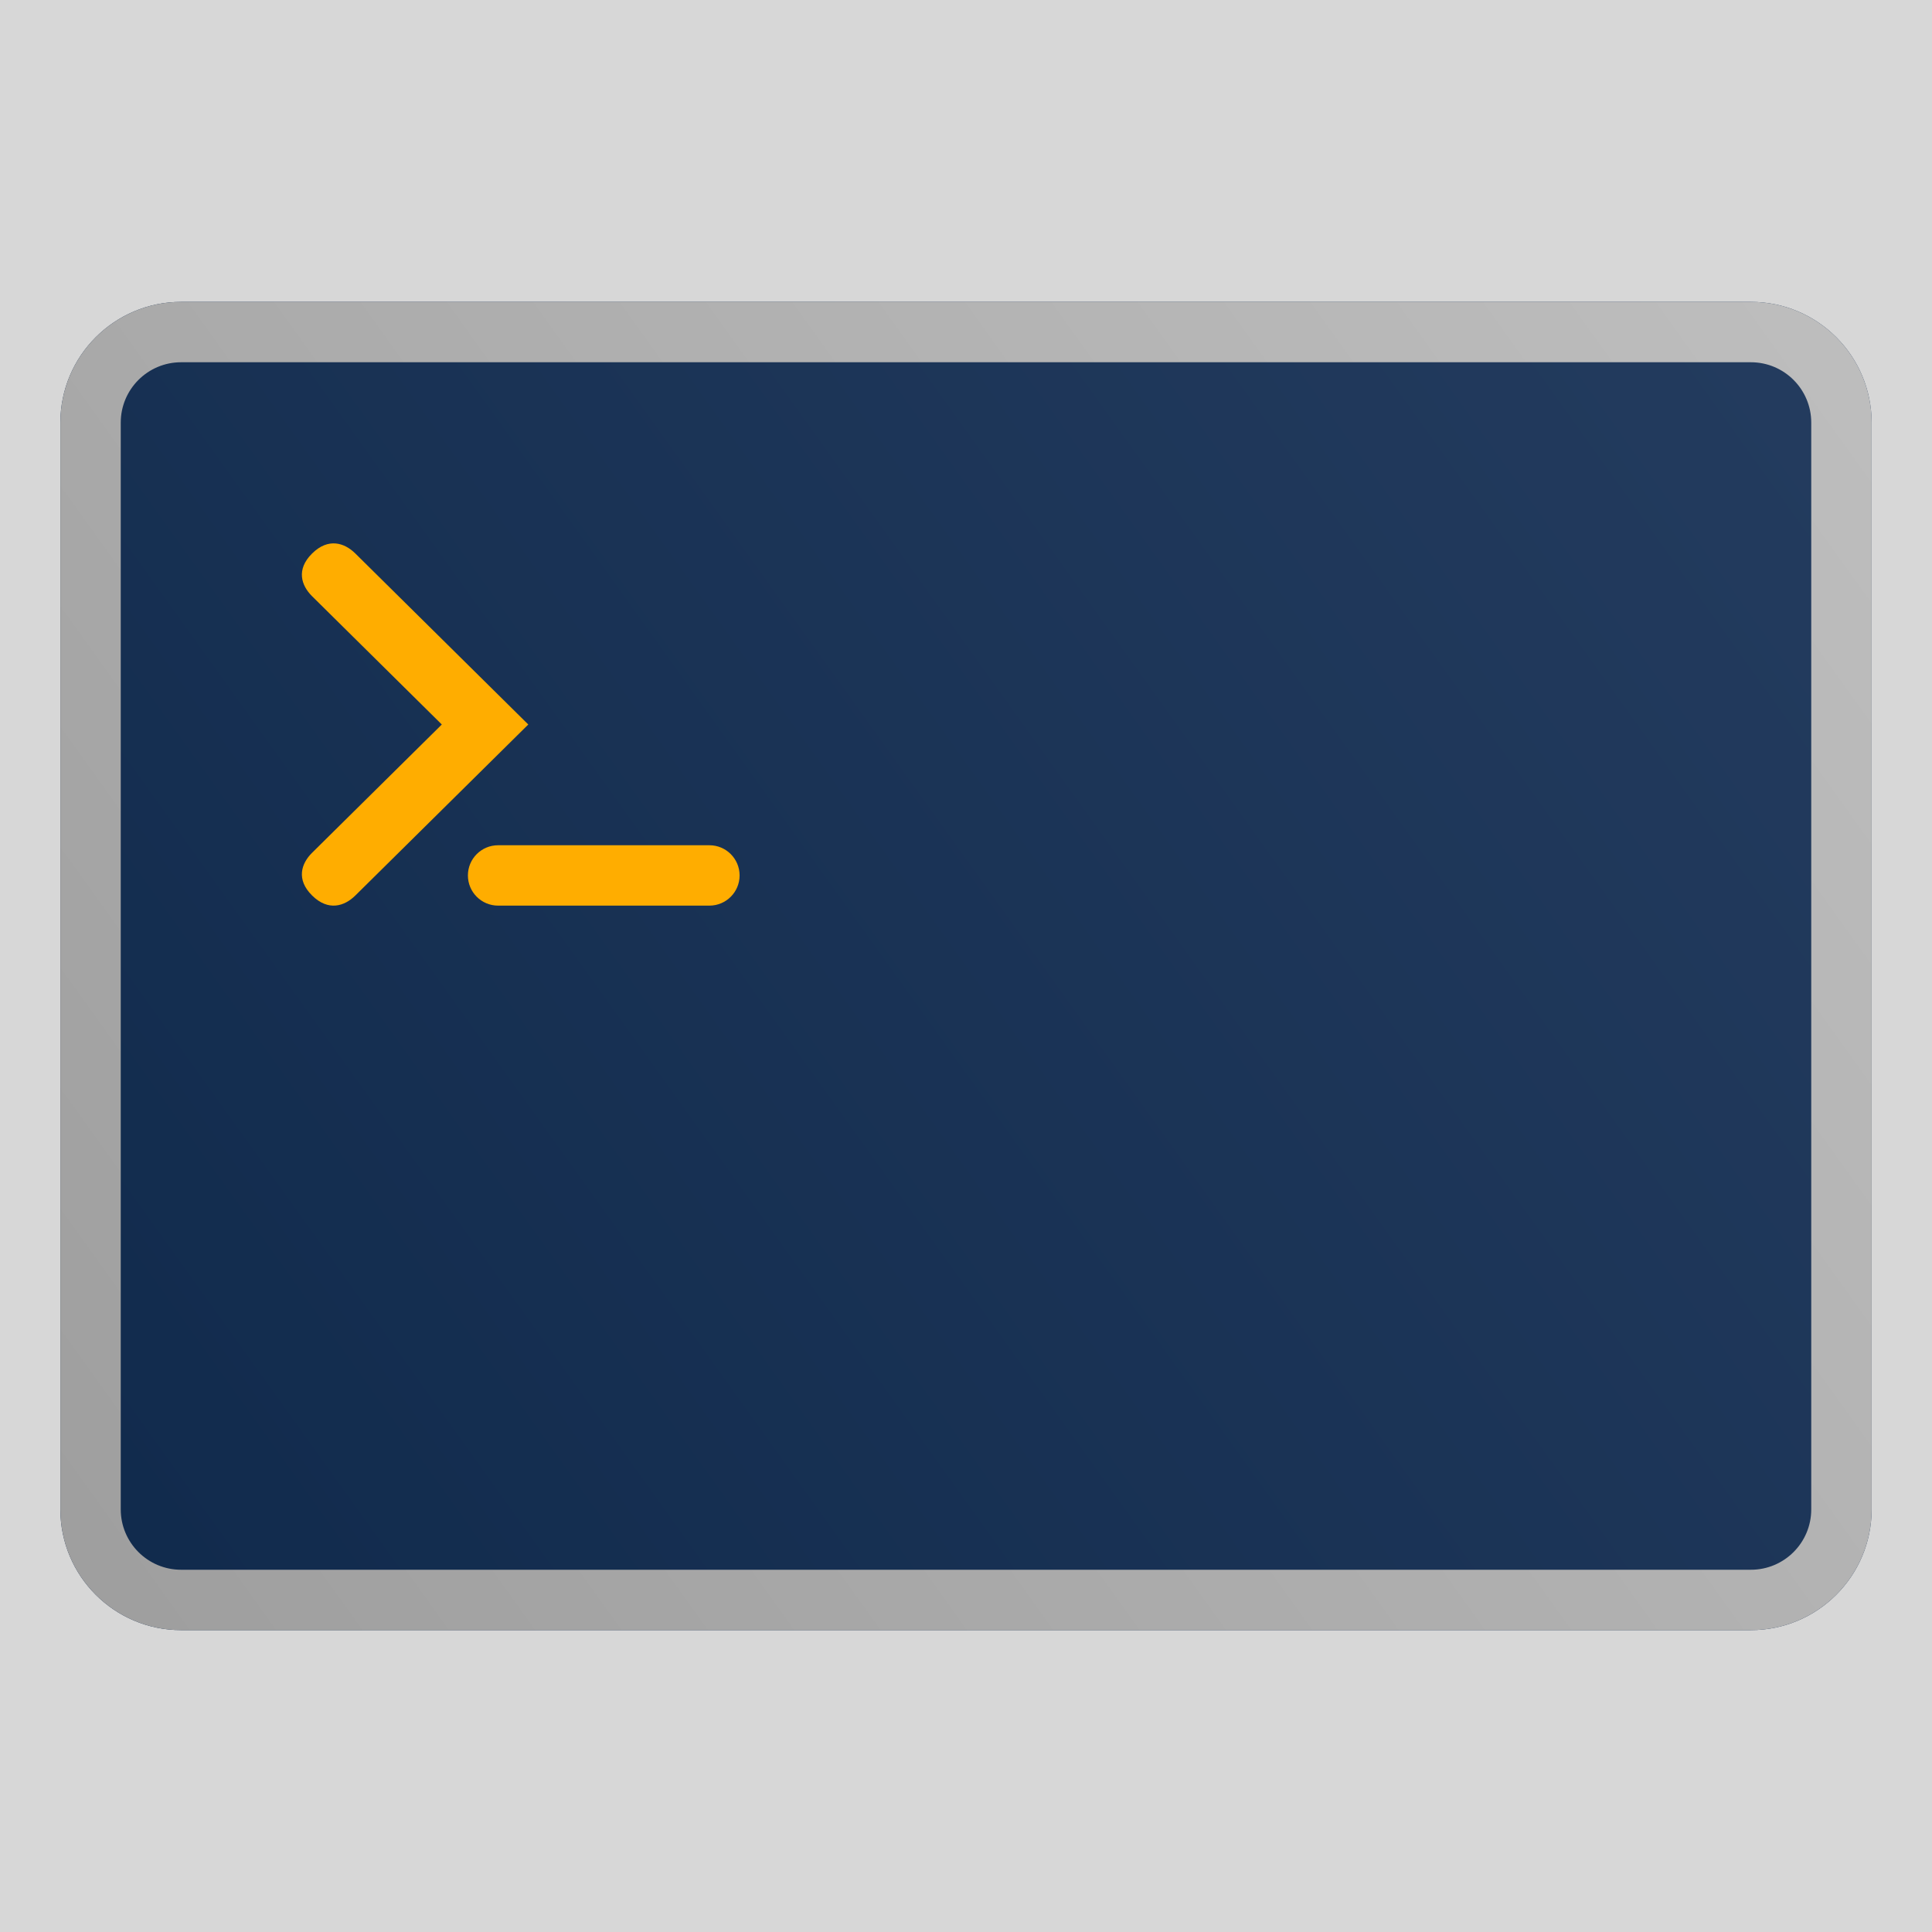
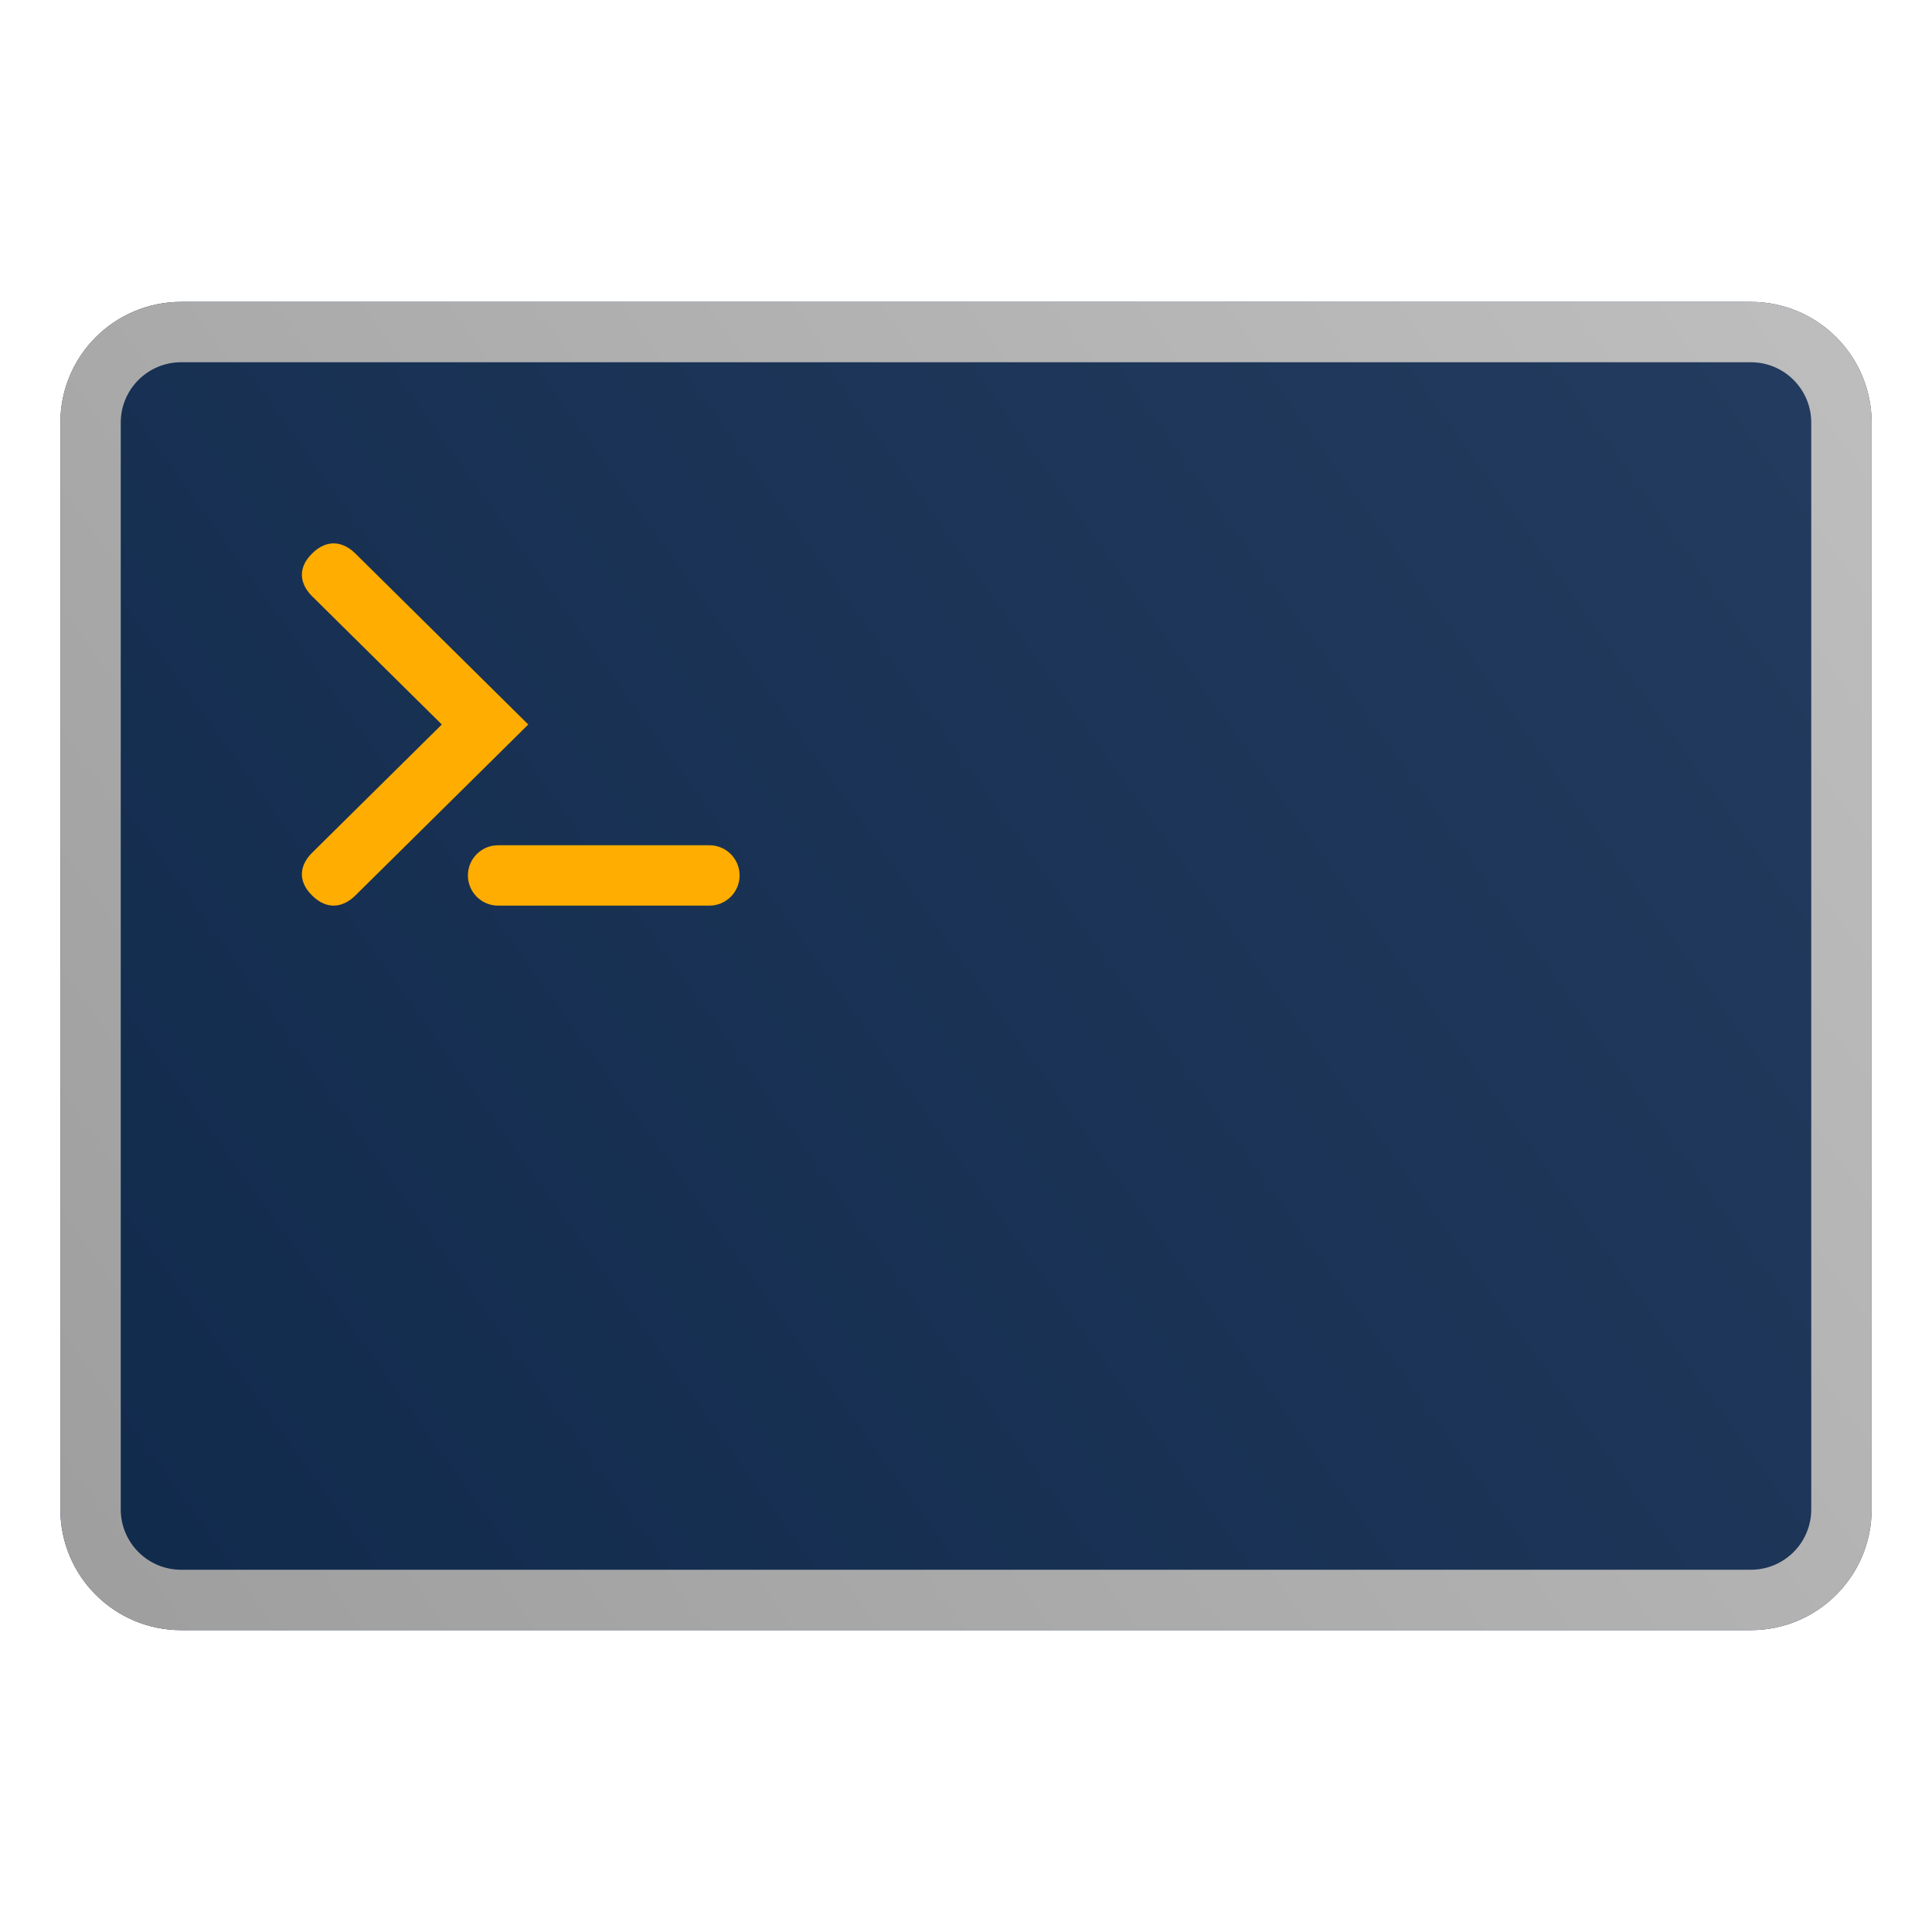
<svg xmlns="http://www.w3.org/2000/svg" width="256" height="256" viewBox="0 0 256 256" fill="none">
-   <rect width="256" height="256" fill="#D3D3D3" />
-   <g id="App Icons">
-     <path d="M-1225 -527C-1225 -531.418 -1221.42 -535 -1217 -535H1065C1069.42 -535 1073 -531.418 1073 -527V674C1073 678.418 1069.42 682 1065 682H-1217C-1221.42 682 -1225 678.418 -1225 674V-527Z" fill="#D7D7D7" />
-     <path d="M-1217 -534H1065V-536H-1217V-534ZM1072 -527V674H1074V-527H1072ZM1065 681H-1217V683H1065V681ZM-1224 674V-527H-1226V674H-1224ZM-1217 681C-1220.87 681 -1224 677.866 -1224 674H-1226C-1226 678.971 -1221.97 683 -1217 683V681ZM1072 674C1072 677.866 1068.87 681 1065 681V683C1069.97 683 1074 678.971 1074 674H1072ZM1065 -534C1068.87 -534 1072 -530.866 1072 -527H1074C1074 -531.971 1069.97 -536 1065 -536V-534ZM-1217 -536C-1221.97 -536 -1226 -531.971 -1226 -527H-1224C-1224 -530.866 -1220.87 -534 -1217 -534V-536Z" fill="black" fill-opacity="0.1" />
-     <g id="cosmic-terminal">
-       <rect x="-427.5" y="-19.5" width="703" height="295" rx="4.5" stroke="#9747FF" stroke-dasharray="10 5" />
-       <g id="Size=256">
-         <rect id="Rectangle 418" x="8" y="40" width="240" height="176" rx="16" fill="url(#paint0_linear_470_3802)" />
-         <path id="Subtract" fill-rule="evenodd" clip-rule="evenodd" d="M24 40C15.163 40 8 47.163 8 56V200C8 208.837 15.163 216 24 216H232C240.837 216 248 208.837 248 200V56C248 47.163 240.837 40 232 40H24ZM24 48C19.582 48 16 51.582 16 56V200C16 204.418 19.582 208 24 208H232C236.418 208 240 204.418 240 200V56C240 51.582 236.418 48 232 48H24Z" fill="url(#paint1_linear_470_3802)" />
-         <rect id="Rectangle 493" x="62" y="112" width="36" height="8" rx="4" fill="#FFAD00" />
-         <path id="Rectangle 494" d="M47.085 73.341C56.034 82.19 70 96 70 96C70 96 56.313 109.534 47.085 118.659C45.653 120.075 43.504 120.784 41.356 118.659C39.208 116.535 39.924 114.411 41.356 112.994C48.347 106.081 58.542 96 58.542 96C58.542 96 48.068 85.642 41.356 79.005C39.924 77.589 39.208 75.465 41.356 73.341C43.504 71.216 45.653 71.924 47.085 73.341Z" fill="#FFAD00" />
-       </g>
-     </g>
+   <g id="Size=256">
+     <rect id="Rectangle 418" x="8" y="40" width="240" height="176" rx="16" fill="url(#paint0_linear_2056_1672)" />
+     <path id="Subtract" fill-rule="evenodd" clip-rule="evenodd" d="M24 40C15.163 40 8 47.163 8 56V200C8 208.837 15.163 216 24 216H232C240.837 216 248 208.837 248 200V56C248 47.163 240.837 40 232 40H24ZM24 48C19.582 48 16 51.582 16 56V200C16 204.418 19.582 208 24 208H232C236.418 208 240 204.418 240 200V56C240 51.582 236.418 48 232 48H24Z" fill="url(#paint1_linear_2056_1672)" />
+     <rect id="Rectangle 493" x="62" y="112" width="36" height="8" rx="4" fill="#FFAD00" />
+     <path id="Rectangle 494" d="M47.085 73.341C56.034 82.19 70 96 70 96C70 96 56.313 109.534 47.085 118.659C45.653 120.075 43.504 120.784 41.356 118.659C39.208 116.535 39.924 114.411 41.356 112.994C48.347 106.081 58.542 96 58.542 96C58.542 96 48.068 85.642 41.356 79.005C39.924 77.589 39.208 75.465 41.356 73.341C43.504 71.216 45.653 71.924 47.085 73.341Z" fill="#FFAD00" />
  </g>
  <defs>
-     <linearGradient id="paint0_linear_470_3802" x1="248" y1="40" x2="6.117" y2="213.373" gradientUnits="userSpaceOnUse">
+     <linearGradient id="paint0_linear_2056_1672" x1="248" y1="40" x2="6.117" y2="213.373" gradientUnits="userSpaceOnUse">
      <stop stop-color="#243C5F" />
      <stop offset="1" stop-color="#102A4C" />
    </linearGradient>
-     <linearGradient id="paint1_linear_470_3802" x1="248" y1="40" x2="6.117" y2="213.373" gradientUnits="userSpaceOnUse">
+     <linearGradient id="paint1_linear_2056_1672" x1="248" y1="40" x2="6.117" y2="213.373" gradientUnits="userSpaceOnUse">
      <stop stop-color="#BEBEBE" />
      <stop offset="1" stop-color="#9E9E9E" />
    </linearGradient>
  </defs>
</svg>
